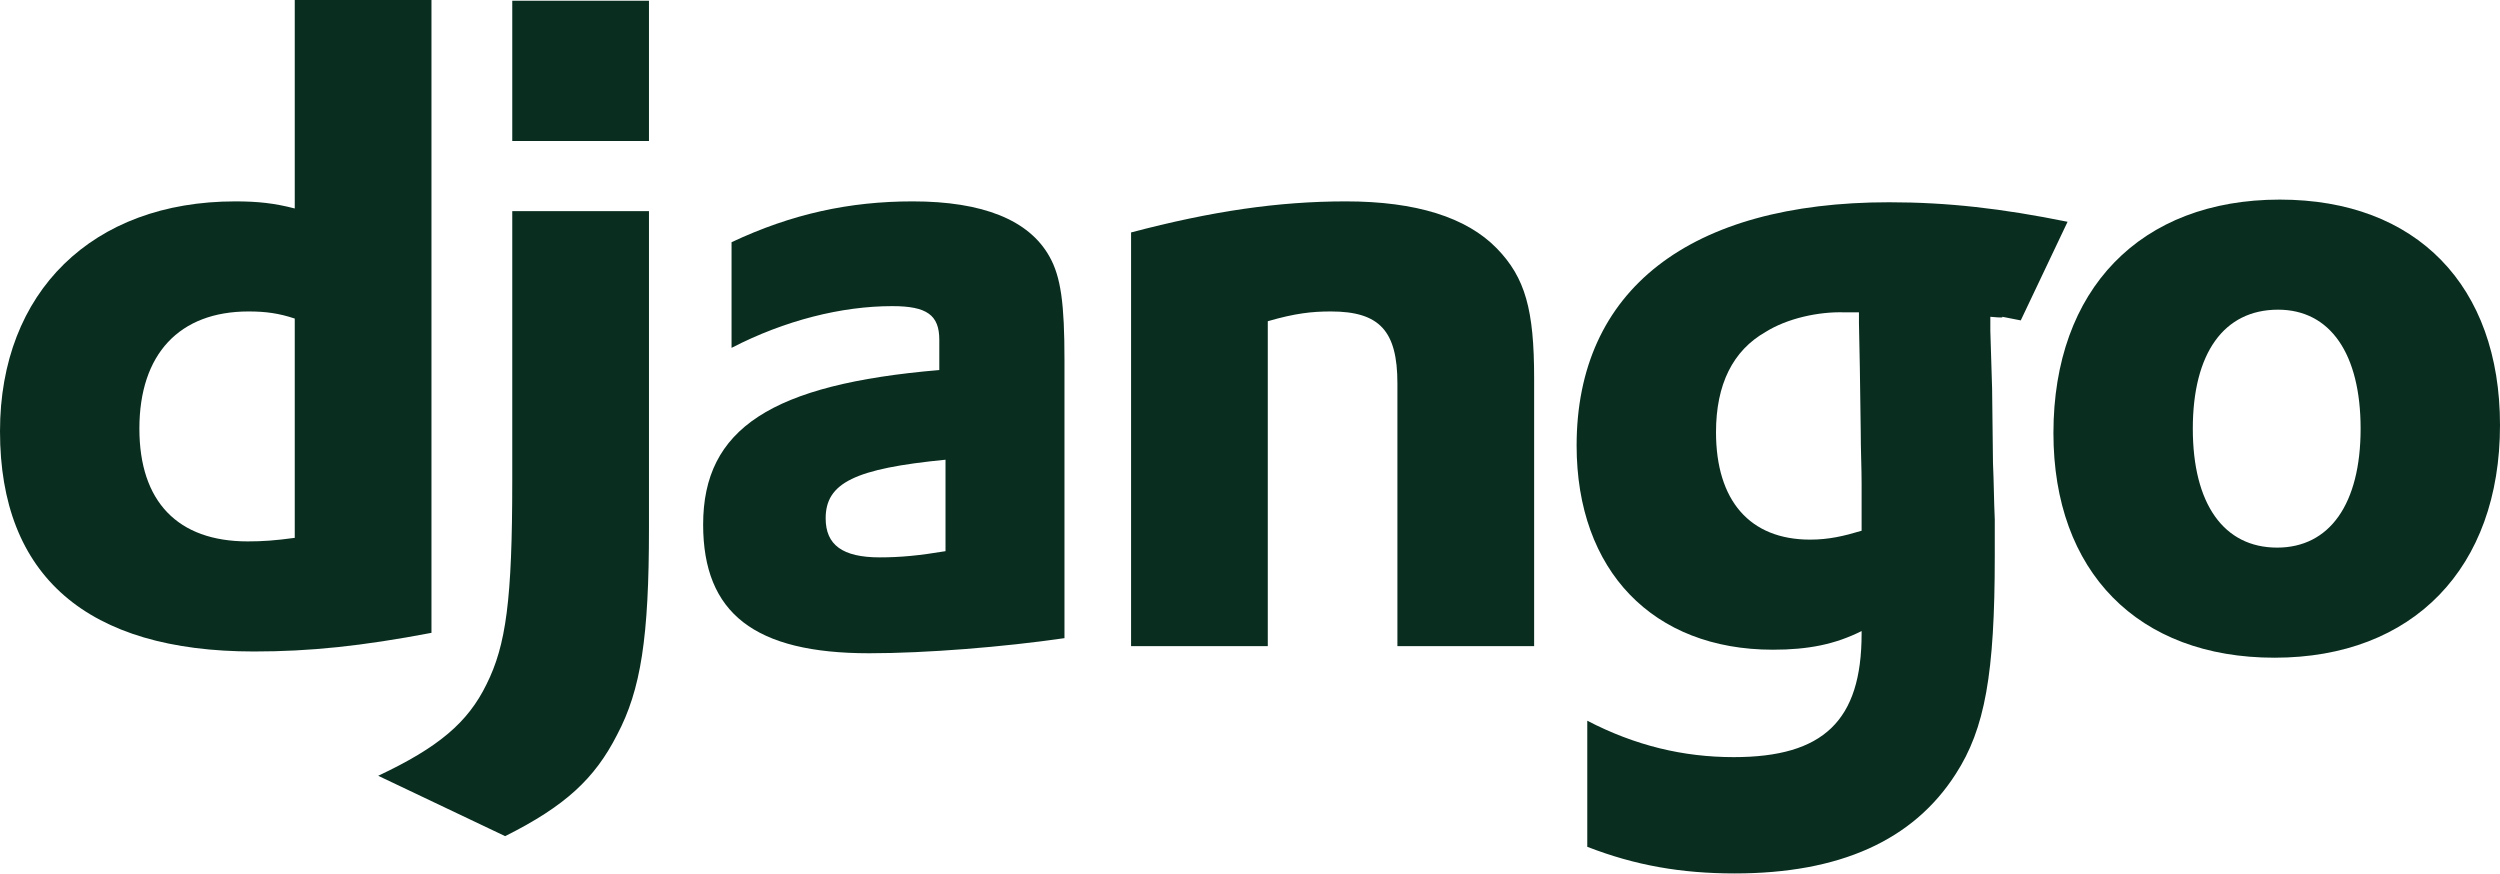
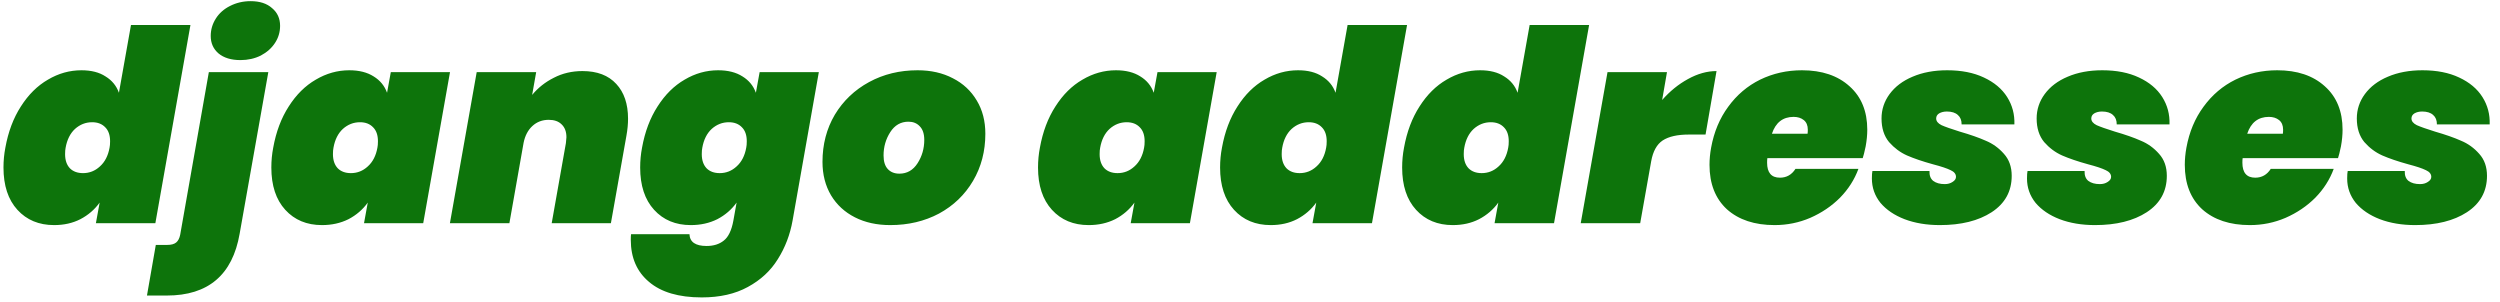
- <svg xmlns="http://www.w3.org/2000/svg" version="1.0" id="Layer_1" width="436.505" height="152.503" viewBox="0 0 436.505 152.503" overflow="visible" enable-background="new 0 0 436.505 152.503" xml:space="preserve">
-   <g>
-     <g>
-       <path fill="#092E20" d="M51.464,0h23.872v110.496c-12.246,2.325-21.237,3.255-31.002,3.255C15.191,113.75,0,100.576,0,75.308    c0-24.337,16.122-40.147,41.078-40.147c3.875,0,6.82,0.309,10.386,1.239V0z M51.464,55.62c-2.79-0.929-5.115-1.239-8.06-1.239    c-12.091,0-19.067,7.441-19.067,20.461c0,12.712,6.666,19.687,18.912,19.687c2.634,0,4.805-0.155,8.215-0.619V55.62z" />
-       <path fill="#092E20" d="M113.312,36.865v55.338c0,19.067-1.395,28.212-5.58,36.118c-3.876,7.597-8.992,12.401-19.532,17.672    l-22.167-10.541c10.541-4.96,15.656-9.299,18.911-15.967c3.411-6.82,4.497-14.726,4.497-35.497V36.865H113.312z M89.441,0.127    h23.871v24.492H89.441V0.127z" />
-       <path fill="#092E20" d="M127.731,42.29c10.542-4.959,20.617-7.129,31.623-7.129c12.246,0,20.306,3.254,23.872,9.61    c2.014,3.565,2.634,8.215,2.634,18.137v48.517c-10.697,1.55-24.182,2.636-34.102,2.636c-19.996,0-28.988-6.978-28.988-22.478    c0-16.742,11.936-24.492,41.234-26.973v-5.27c0-4.34-2.17-5.889-8.216-5.889c-8.835,0-18.756,2.48-28.058,7.286V42.29z     M165.089,80.268c-15.812,1.55-20.927,4.031-20.927,10.231c0,4.65,2.946,6.82,9.456,6.82c3.566,0,6.82-0.309,11.471-1.084V80.268z    " />
-       <path fill="#092E20" d="M197.487,40.585c14.105-3.72,25.731-5.424,37.512-5.424c12.246,0,21.082,2.789,26.354,8.215    c4.96,5.114,6.509,10.694,6.509,22.632v46.812H243.99V66.938c0-9.145-3.1-12.557-11.625-12.557c-3.255,0-6.2,0.31-11.007,1.705    v56.734h-23.871V40.585z" />
-       <path fill="#092E20" d="M277.142,125.842c8.372,4.34,16.742,6.354,25.577,6.354c15.655,0,22.321-6.354,22.321-21.546    c0-0.155,0-0.31,0-0.465c-4.65,2.324-9.301,3.255-15.5,3.255c-20.927,0-34.26-13.796-34.26-35.652    c0-27.129,19.688-42.473,54.564-42.473c10.232,0,19.688,1.084,31.159,3.409l-8.174,17.219c-6.356-1.24-0.509-0.166-5.312-0.631    v2.481l0.309,10.074l0.154,13.022c0.155,3.254,0.155,6.51,0.311,9.765c0,2.945,0,4.341,0,6.511c0,20.462-1.705,30.072-6.82,37.977    c-7.441,11.627-20.307,17.362-38.598,17.362c-9.301,0-17.36-1.395-25.732-4.651V125.842z M324.576,54.536c-0.31,0-0.619,0-0.774,0    h-1.706c-4.649-0.155-10.074,1.084-13.796,3.409c-5.734,3.256-8.681,9.147-8.681,17.517c0,11.937,5.892,18.757,16.432,18.757    c3.255,0,5.891-0.621,8.99-1.55v-1.706v-6.509c0-2.79-0.154-5.892-0.154-9.146l-0.154-11.005l-0.156-7.906V54.536z" />
-       <path fill="#092E20" d="M398.062,34.85c23.871,0,38.443,15.037,38.443,39.373c0,24.958-15.19,40.614-39.373,40.614    c-23.873,0-38.599-15.037-38.599-39.218C358.534,50.505,373.726,34.85,398.062,34.85z M397.595,95.614    c9.147,0,14.573-7.596,14.573-20.772c0-13.02-5.271-20.771-14.415-20.771c-9.457,0-14.884,7.597-14.884,20.771    C382.87,88.019,388.296,95.614,397.595,95.614z" />
-     </g>
-   </g>
+ <svg xmlns="http://www.w3.org/2000/svg" width="224" height="27" viewBox="0 0 224 27" fill="none">
+   <path d="M0.48 13.232C0.736 11.808 1.2 10.576 1.872 9.536C2.544 8.48 3.352 7.68 4.296 7.136C5.24 6.576 6.24 6.296 7.296 6.296C8.176 6.296 8.896 6.48 9.456 6.848C10.032 7.2 10.432 7.688 10.656 8.312L11.736 2.24H17.064L13.92 20H8.592L8.928 18.152C8.48 18.776 7.904 19.272 7.2 19.64C6.512 19.992 5.728 20.168 4.848 20.168C3.488 20.168 2.392 19.712 1.56 18.8C0.728 17.888 0.312 16.624 0.312 15.008C0.312 14.4 0.368 13.808 0.48 13.232ZM9.816 13.232C9.848 13.088 9.864 12.896 9.864 12.656C9.864 12.112 9.72 11.696 9.432 11.408C9.144 11.104 8.752 10.952 8.256 10.952C7.68 10.952 7.168 11.152 6.72 11.552C6.288 11.952 6.008 12.512 5.88 13.232C5.848 13.376 5.832 13.568 5.832 13.808C5.832 14.352 5.976 14.776 6.264 15.08C6.552 15.368 6.944 15.512 7.44 15.512C8.016 15.512 8.52 15.312 8.952 14.912C9.4 14.512 9.688 13.952 9.816 13.232ZM21.544 5.384C20.712 5.384 20.056 5.184 19.576 4.784C19.113 4.384 18.881 3.864 18.881 3.224C18.881 2.664 19.032 2.144 19.337 1.664C19.64 1.184 20.064 0.808 20.608 0.536C21.169 0.248 21.785 0.104 22.456 0.104C23.273 0.104 23.913 0.312 24.377 0.728C24.857 1.128 25.096 1.656 25.096 2.312C25.096 2.872 24.945 3.384 24.64 3.848C24.337 4.312 23.913 4.688 23.369 4.976C22.825 5.248 22.216 5.384 21.544 5.384ZM21.473 20.936C20.832 24.632 18.657 26.48 14.944 26.48H13.168L13.96 21.944H14.992C15.345 21.944 15.608 21.872 15.784 21.728C15.96 21.584 16.081 21.352 16.145 21.032L18.712 6.464H24.041L21.473 20.936ZM24.48 13.232C24.736 11.808 25.2 10.576 25.872 9.536C26.544 8.48 27.352 7.68 28.296 7.136C29.24 6.576 30.24 6.296 31.296 6.296C32.176 6.296 32.904 6.48 33.48 6.848C34.056 7.2 34.456 7.688 34.68 8.312L35.016 6.464H40.32L37.92 20H32.616L32.952 18.152C32.504 18.776 31.928 19.272 31.224 19.64C30.52 19.992 29.728 20.168 28.848 20.168C27.488 20.168 26.392 19.712 25.56 18.8C24.728 17.888 24.312 16.624 24.312 15.008C24.312 14.4 24.368 13.808 24.48 13.232ZM33.816 13.232C33.848 13.088 33.864 12.896 33.864 12.656C33.864 12.112 33.72 11.696 33.432 11.408C33.144 11.104 32.752 10.952 32.256 10.952C31.68 10.952 31.168 11.152 30.72 11.552C30.288 11.952 30.008 12.512 29.88 13.232C29.848 13.376 29.832 13.568 29.832 13.808C29.832 14.352 29.976 14.776 30.264 15.08C30.552 15.368 30.944 15.512 31.44 15.512C32.016 15.512 32.52 15.312 32.952 14.912C33.4 14.512 33.688 13.952 33.816 13.232ZM52.193 6.368C53.505 6.368 54.513 6.752 55.217 7.52C55.92 8.272 56.273 9.312 56.273 10.64C56.273 11.12 56.224 11.624 56.129 12.152L54.736 20H49.432L50.705 12.824C50.736 12.568 50.752 12.392 50.752 12.296C50.752 11.8 50.608 11.416 50.321 11.144C50.048 10.872 49.664 10.736 49.169 10.736C48.593 10.736 48.105 10.92 47.705 11.288C47.304 11.656 47.041 12.16 46.913 12.8L45.641 20H40.312L42.712 6.464H48.041L47.681 8.504C48.209 7.864 48.856 7.352 49.624 6.968C50.392 6.568 51.248 6.368 52.193 6.368ZM64.343 6.296C65.223 6.296 65.951 6.48 66.527 6.848C67.103 7.2 67.503 7.688 67.727 8.312L68.063 6.464H73.367L71.015 19.76C70.791 21.024 70.351 22.176 69.695 23.216C69.055 24.256 68.159 25.088 67.007 25.712C65.871 26.336 64.495 26.648 62.879 26.648C60.815 26.648 59.239 26.184 58.151 25.256C57.063 24.344 56.519 23.088 56.519 21.488C56.519 21.264 56.527 21.096 56.543 20.984H61.775C61.807 21.688 62.319 22.04 63.311 22.04C63.935 22.04 64.447 21.88 64.847 21.56C65.263 21.24 65.551 20.64 65.711 19.76L65.999 18.152C65.551 18.776 64.975 19.272 64.271 19.64C63.567 19.992 62.775 20.168 61.895 20.168C60.535 20.168 59.439 19.712 58.607 18.8C57.775 17.888 57.359 16.624 57.359 15.008C57.359 14.4 57.415 13.808 57.527 13.232C57.783 11.808 58.247 10.576 58.919 9.536C59.591 8.48 60.399 7.68 61.343 7.136C62.287 6.576 63.287 6.296 64.343 6.296ZM66.863 13.232C66.895 13.088 66.911 12.896 66.911 12.656C66.911 12.112 66.767 11.696 66.479 11.408C66.191 11.104 65.799 10.952 65.303 10.952C64.727 10.952 64.215 11.152 63.767 11.552C63.335 11.952 63.055 12.512 62.927 13.232C62.895 13.376 62.879 13.568 62.879 13.808C62.879 14.352 63.023 14.776 63.311 15.08C63.599 15.368 63.991 15.512 64.487 15.512C65.063 15.512 65.567 15.312 65.999 14.912C66.447 14.512 66.735 13.952 66.863 13.232ZM79.767 20.168C78.567 20.168 77.511 19.936 76.599 19.472C75.687 19.008 74.975 18.352 74.463 17.504C73.951 16.64 73.695 15.64 73.695 14.504C73.695 12.936 74.063 11.528 74.799 10.28C75.551 9.032 76.575 8.056 77.871 7.352C79.167 6.648 80.615 6.296 82.215 6.296C83.415 6.296 84.471 6.536 85.383 7.016C86.295 7.48 87.007 8.144 87.519 9.008C88.031 9.856 88.287 10.848 88.287 11.984C88.287 13.552 87.919 14.96 87.183 16.208C86.447 17.456 85.431 18.432 84.135 19.136C82.839 19.824 81.383 20.168 79.767 20.168ZM80.583 15.56C81.271 15.56 81.815 15.248 82.215 14.624C82.615 14 82.815 13.304 82.815 12.536C82.815 11.992 82.679 11.584 82.407 11.312C82.151 11.04 81.815 10.904 81.399 10.904C80.711 10.904 80.167 11.216 79.767 11.84C79.367 12.464 79.167 13.16 79.167 13.928C79.167 14.472 79.295 14.88 79.551 15.152C79.807 15.424 80.151 15.56 80.583 15.56ZM93.175 13.232C93.431 11.808 93.895 10.576 94.567 9.536C95.239 8.48 96.047 7.68 96.991 7.136C97.935 6.576 98.935 6.296 99.991 6.296C100.871 6.296 101.599 6.48 102.175 6.848C102.751 7.2 103.151 7.688 103.375 8.312L103.711 6.464H109.015L106.615 20H101.311L101.647 18.152C101.199 18.776 100.623 19.272 99.919 19.64C99.215 19.992 98.423 20.168 97.543 20.168C96.183 20.168 95.087 19.712 94.255 18.8C93.423 17.888 93.007 16.624 93.007 15.008C93.007 14.4 93.063 13.808 93.175 13.232ZM102.511 13.232C102.543 13.088 102.559 12.896 102.559 12.656C102.559 12.112 102.415 11.696 102.127 11.408C101.839 11.104 101.447 10.952 100.951 10.952C100.375 10.952 99.863 11.152 99.415 11.552C98.983 11.952 98.703 12.512 98.575 13.232C98.543 13.376 98.527 13.568 98.527 13.808C98.527 14.352 98.671 14.776 98.959 15.08C99.247 15.368 99.639 15.512 100.135 15.512C100.711 15.512 101.215 15.312 101.647 14.912C102.095 14.512 102.383 13.952 102.511 13.232ZM109.488 13.232C109.744 11.808 110.208 10.576 110.88 9.536C111.552 8.48 112.36 7.68 113.304 7.136C114.248 6.576 115.248 6.296 116.304 6.296C117.184 6.296 117.904 6.48 118.464 6.848C119.04 7.2 119.44 7.688 119.664 8.312L120.744 2.24H126.072L122.928 20H117.6L117.936 18.152C117.488 18.776 116.912 19.272 116.208 19.64C115.52 19.992 114.736 20.168 113.856 20.168C112.496 20.168 111.4 19.712 110.568 18.8C109.736 17.888 109.32 16.624 109.32 15.008C109.32 14.4 109.376 13.808 109.488 13.232ZM118.824 13.232C118.856 13.088 118.872 12.896 118.872 12.656C118.872 12.112 118.728 11.696 118.44 11.408C118.152 11.104 117.76 10.952 117.264 10.952C116.688 10.952 116.176 11.152 115.728 11.552C115.296 11.952 115.016 12.512 114.888 13.232C114.856 13.376 114.84 13.568 114.84 13.808C114.84 14.352 114.984 14.776 115.272 15.08C115.56 15.368 115.952 15.512 116.448 15.512C117.024 15.512 117.528 15.312 117.96 14.912C118.408 14.512 118.696 13.952 118.824 13.232ZM125.8 13.232C126.056 11.808 126.52 10.576 127.192 9.536C127.864 8.48 128.672 7.68 129.616 7.136C130.56 6.576 131.56 6.296 132.616 6.296C133.496 6.296 134.216 6.48 134.776 6.848C135.352 7.2 135.752 7.688 135.976 8.312L137.056 2.24H142.384L139.24 20H133.912L134.248 18.152C133.8 18.776 133.224 19.272 132.52 19.64C131.832 19.992 131.048 20.168 130.168 20.168C128.808 20.168 127.712 19.712 126.88 18.8C126.048 17.888 125.632 16.624 125.632 15.008C125.632 14.4 125.688 13.808 125.8 13.232ZM135.136 13.232C135.168 13.088 135.184 12.896 135.184 12.656C135.184 12.112 135.04 11.696 134.752 11.408C134.464 11.104 134.072 10.952 133.576 10.952C133 10.952 132.488 11.152 132.04 11.552C131.608 11.952 131.328 12.512 131.2 13.232C131.168 13.376 131.152 13.568 131.152 13.808C131.152 14.352 131.296 14.776 131.584 15.08C131.872 15.368 132.264 15.512 132.76 15.512C133.336 15.512 133.84 15.312 134.272 14.912C134.72 14.512 135.008 13.952 135.136 13.232ZM148.929 8.96C149.617 8.176 150.385 7.552 151.233 7.088C152.097 6.608 152.953 6.368 153.801 6.368L152.817 12.056H151.305C150.297 12.056 149.521 12.232 148.977 12.584C148.449 12.936 148.105 13.56 147.945 14.456L146.961 20H141.633L144.033 6.464H149.361L148.929 8.96ZM161.452 6.296C163.244 6.296 164.668 6.776 165.724 7.736C166.78 8.68 167.308 9.976 167.308 11.624C167.308 12.088 167.26 12.584 167.164 13.112C167.052 13.64 166.964 13.992 166.9 14.168H158.356C158.34 14.264 158.332 14.4 158.332 14.576C158.332 15.472 158.716 15.92 159.484 15.92C160.076 15.92 160.54 15.656 160.876 15.128H166.516C166.164 16.088 165.612 16.952 164.86 17.72C164.108 18.472 163.22 19.072 162.196 19.52C161.188 19.952 160.124 20.168 159.004 20.168C157.212 20.168 155.788 19.696 154.732 18.752C153.692 17.792 153.172 16.464 153.172 14.768C153.172 14.272 153.22 13.76 153.316 13.232C153.572 11.824 154.084 10.6 154.852 9.56C155.62 8.504 156.572 7.696 157.708 7.136C158.86 6.576 160.108 6.296 161.452 6.296ZM161.956 11.984C161.972 11.904 161.98 11.784 161.98 11.624C161.98 11.24 161.86 10.952 161.62 10.76C161.38 10.568 161.076 10.472 160.708 10.472C159.748 10.472 159.1 10.976 158.764 11.984H161.956ZM173.817 20.168C172.633 20.168 171.577 19.992 170.649 19.64C169.737 19.288 169.017 18.8 168.489 18.176C167.977 17.536 167.721 16.808 167.721 15.992C167.721 15.688 167.737 15.464 167.769 15.32H172.881C172.865 15.72 172.977 16.016 173.217 16.208C173.473 16.4 173.817 16.496 174.249 16.496C174.521 16.496 174.753 16.432 174.945 16.304C175.153 16.176 175.257 16.024 175.257 15.848C175.257 15.592 175.097 15.392 174.777 15.248C174.457 15.088 173.929 14.912 173.193 14.72C172.265 14.464 171.489 14.2 170.865 13.928C170.257 13.656 169.721 13.256 169.257 12.728C168.809 12.184 168.585 11.48 168.585 10.616C168.585 9.816 168.825 9.088 169.305 8.432C169.801 7.76 170.489 7.24 171.369 6.872C172.265 6.488 173.297 6.296 174.465 6.296C175.745 6.296 176.841 6.512 177.753 6.944C178.681 7.376 179.377 7.96 179.841 8.696C180.305 9.432 180.521 10.248 180.489 11.144H175.761C175.761 10.776 175.649 10.496 175.425 10.304C175.201 10.096 174.873 9.992 174.441 9.992C174.169 9.992 173.937 10.048 173.745 10.16C173.569 10.272 173.481 10.424 173.481 10.616C173.481 10.856 173.641 11.056 173.961 11.216C174.281 11.36 174.825 11.552 175.593 11.792C176.537 12.064 177.313 12.336 177.921 12.608C178.545 12.864 179.089 13.256 179.553 13.784C180.017 14.296 180.249 14.952 180.249 15.752C180.249 17.144 179.649 18.232 178.449 19.016C177.265 19.784 175.721 20.168 173.817 20.168ZM187.715 20.168C186.531 20.168 185.475 19.992 184.547 19.64C183.635 19.288 182.915 18.8 182.387 18.176C181.875 17.536 181.619 16.808 181.619 15.992C181.619 15.688 181.635 15.464 181.667 15.32H186.779C186.763 15.72 186.875 16.016 187.115 16.208C187.371 16.4 187.715 16.496 188.147 16.496C188.419 16.496 188.651 16.432 188.843 16.304C189.051 16.176 189.155 16.024 189.155 15.848C189.155 15.592 188.995 15.392 188.675 15.248C188.355 15.088 187.827 14.912 187.091 14.72C186.163 14.464 185.387 14.2 184.763 13.928C184.155 13.656 183.619 13.256 183.155 12.728C182.707 12.184 182.483 11.48 182.483 10.616C182.483 9.816 182.723 9.088 183.203 8.432C183.699 7.76 184.387 7.24 185.267 6.872C186.163 6.488 187.195 6.296 188.363 6.296C189.643 6.296 190.739 6.512 191.651 6.944C192.579 7.376 193.275 7.96 193.739 8.696C194.203 9.432 194.419 10.248 194.387 11.144H189.659C189.659 10.776 189.547 10.496 189.323 10.304C189.099 10.096 188.771 9.992 188.339 9.992C188.067 9.992 187.835 10.048 187.643 10.16C187.467 10.272 187.379 10.424 187.379 10.616C187.379 10.856 187.539 11.056 187.859 11.216C188.179 11.36 188.723 11.552 189.491 11.792C190.435 12.064 191.211 12.336 191.819 12.608C192.443 12.864 192.987 13.256 193.451 13.784C193.915 14.296 194.147 14.952 194.147 15.752C194.147 17.144 193.547 18.232 192.347 19.016C191.163 19.784 189.619 20.168 187.715 20.168ZM204.038 6.296C205.83 6.296 207.254 6.776 208.31 7.736C209.366 8.68 209.894 9.976 209.894 11.624C209.894 12.088 209.846 12.584 209.75 13.112C209.638 13.64 209.55 13.992 209.486 14.168H200.942C200.926 14.264 200.918 14.4 200.918 14.576C200.918 15.472 201.302 15.92 202.07 15.92C202.662 15.92 203.126 15.656 203.462 15.128H209.102C208.75 16.088 208.198 16.952 207.446 17.72C206.694 18.472 205.806 19.072 204.782 19.52C203.774 19.952 202.71 20.168 201.59 20.168C199.798 20.168 198.374 19.696 197.318 18.752C196.278 17.792 195.758 16.464 195.758 14.768C195.758 14.272 195.806 13.76 195.902 13.232C196.158 11.824 196.67 10.6 197.438 9.56C198.206 8.504 199.158 7.696 200.294 7.136C201.446 6.576 202.694 6.296 204.038 6.296ZM204.542 11.984C204.558 11.904 204.566 11.784 204.566 11.624C204.566 11.24 204.446 10.952 204.206 10.76C203.966 10.568 203.662 10.472 203.294 10.472C202.334 10.472 201.686 10.976 201.35 11.984H204.542ZM216.403 20.168C215.219 20.168 214.163 19.992 213.235 19.64C212.323 19.288 211.603 18.8 211.075 18.176C210.563 17.536 210.307 16.808 210.307 15.992C210.307 15.688 210.323 15.464 210.355 15.32H215.467C215.451 15.72 215.563 16.016 215.803 16.208C216.059 16.4 216.403 16.496 216.835 16.496C217.107 16.496 217.339 16.432 217.531 16.304C217.739 16.176 217.843 16.024 217.843 15.848C217.843 15.592 217.683 15.392 217.363 15.248C217.043 15.088 216.515 14.912 215.779 14.72C214.851 14.464 214.075 14.2 213.451 13.928C212.843 13.656 212.307 13.256 211.843 12.728C211.395 12.184 211.171 11.48 211.171 10.616C211.171 9.816 211.411 9.088 211.891 8.432C212.387 7.76 213.075 7.24 213.955 6.872C214.851 6.488 215.883 6.296 217.051 6.296C218.331 6.296 219.427 6.512 220.339 6.944C221.267 7.376 221.963 7.96 222.427 8.696C222.891 9.432 223.107 10.248 223.075 11.144H218.347C218.347 10.776 218.235 10.496 218.011 10.304C217.787 10.096 217.459 9.992 217.027 9.992C216.755 9.992 216.523 10.048 216.331 10.16C216.155 10.272 216.067 10.424 216.067 10.616C216.067 10.856 216.227 11.056 216.547 11.216C216.867 11.36 217.411 11.552 218.179 11.792C219.123 12.064 219.899 12.336 220.507 12.608C221.131 12.864 221.675 13.256 222.139 13.784C222.603 14.296 222.835 14.952 222.835 15.752C222.835 17.144 222.235 18.232 221.035 19.016C219.851 19.784 218.307 20.168 216.403 20.168Z" fill="#0D740B" />
</svg>
